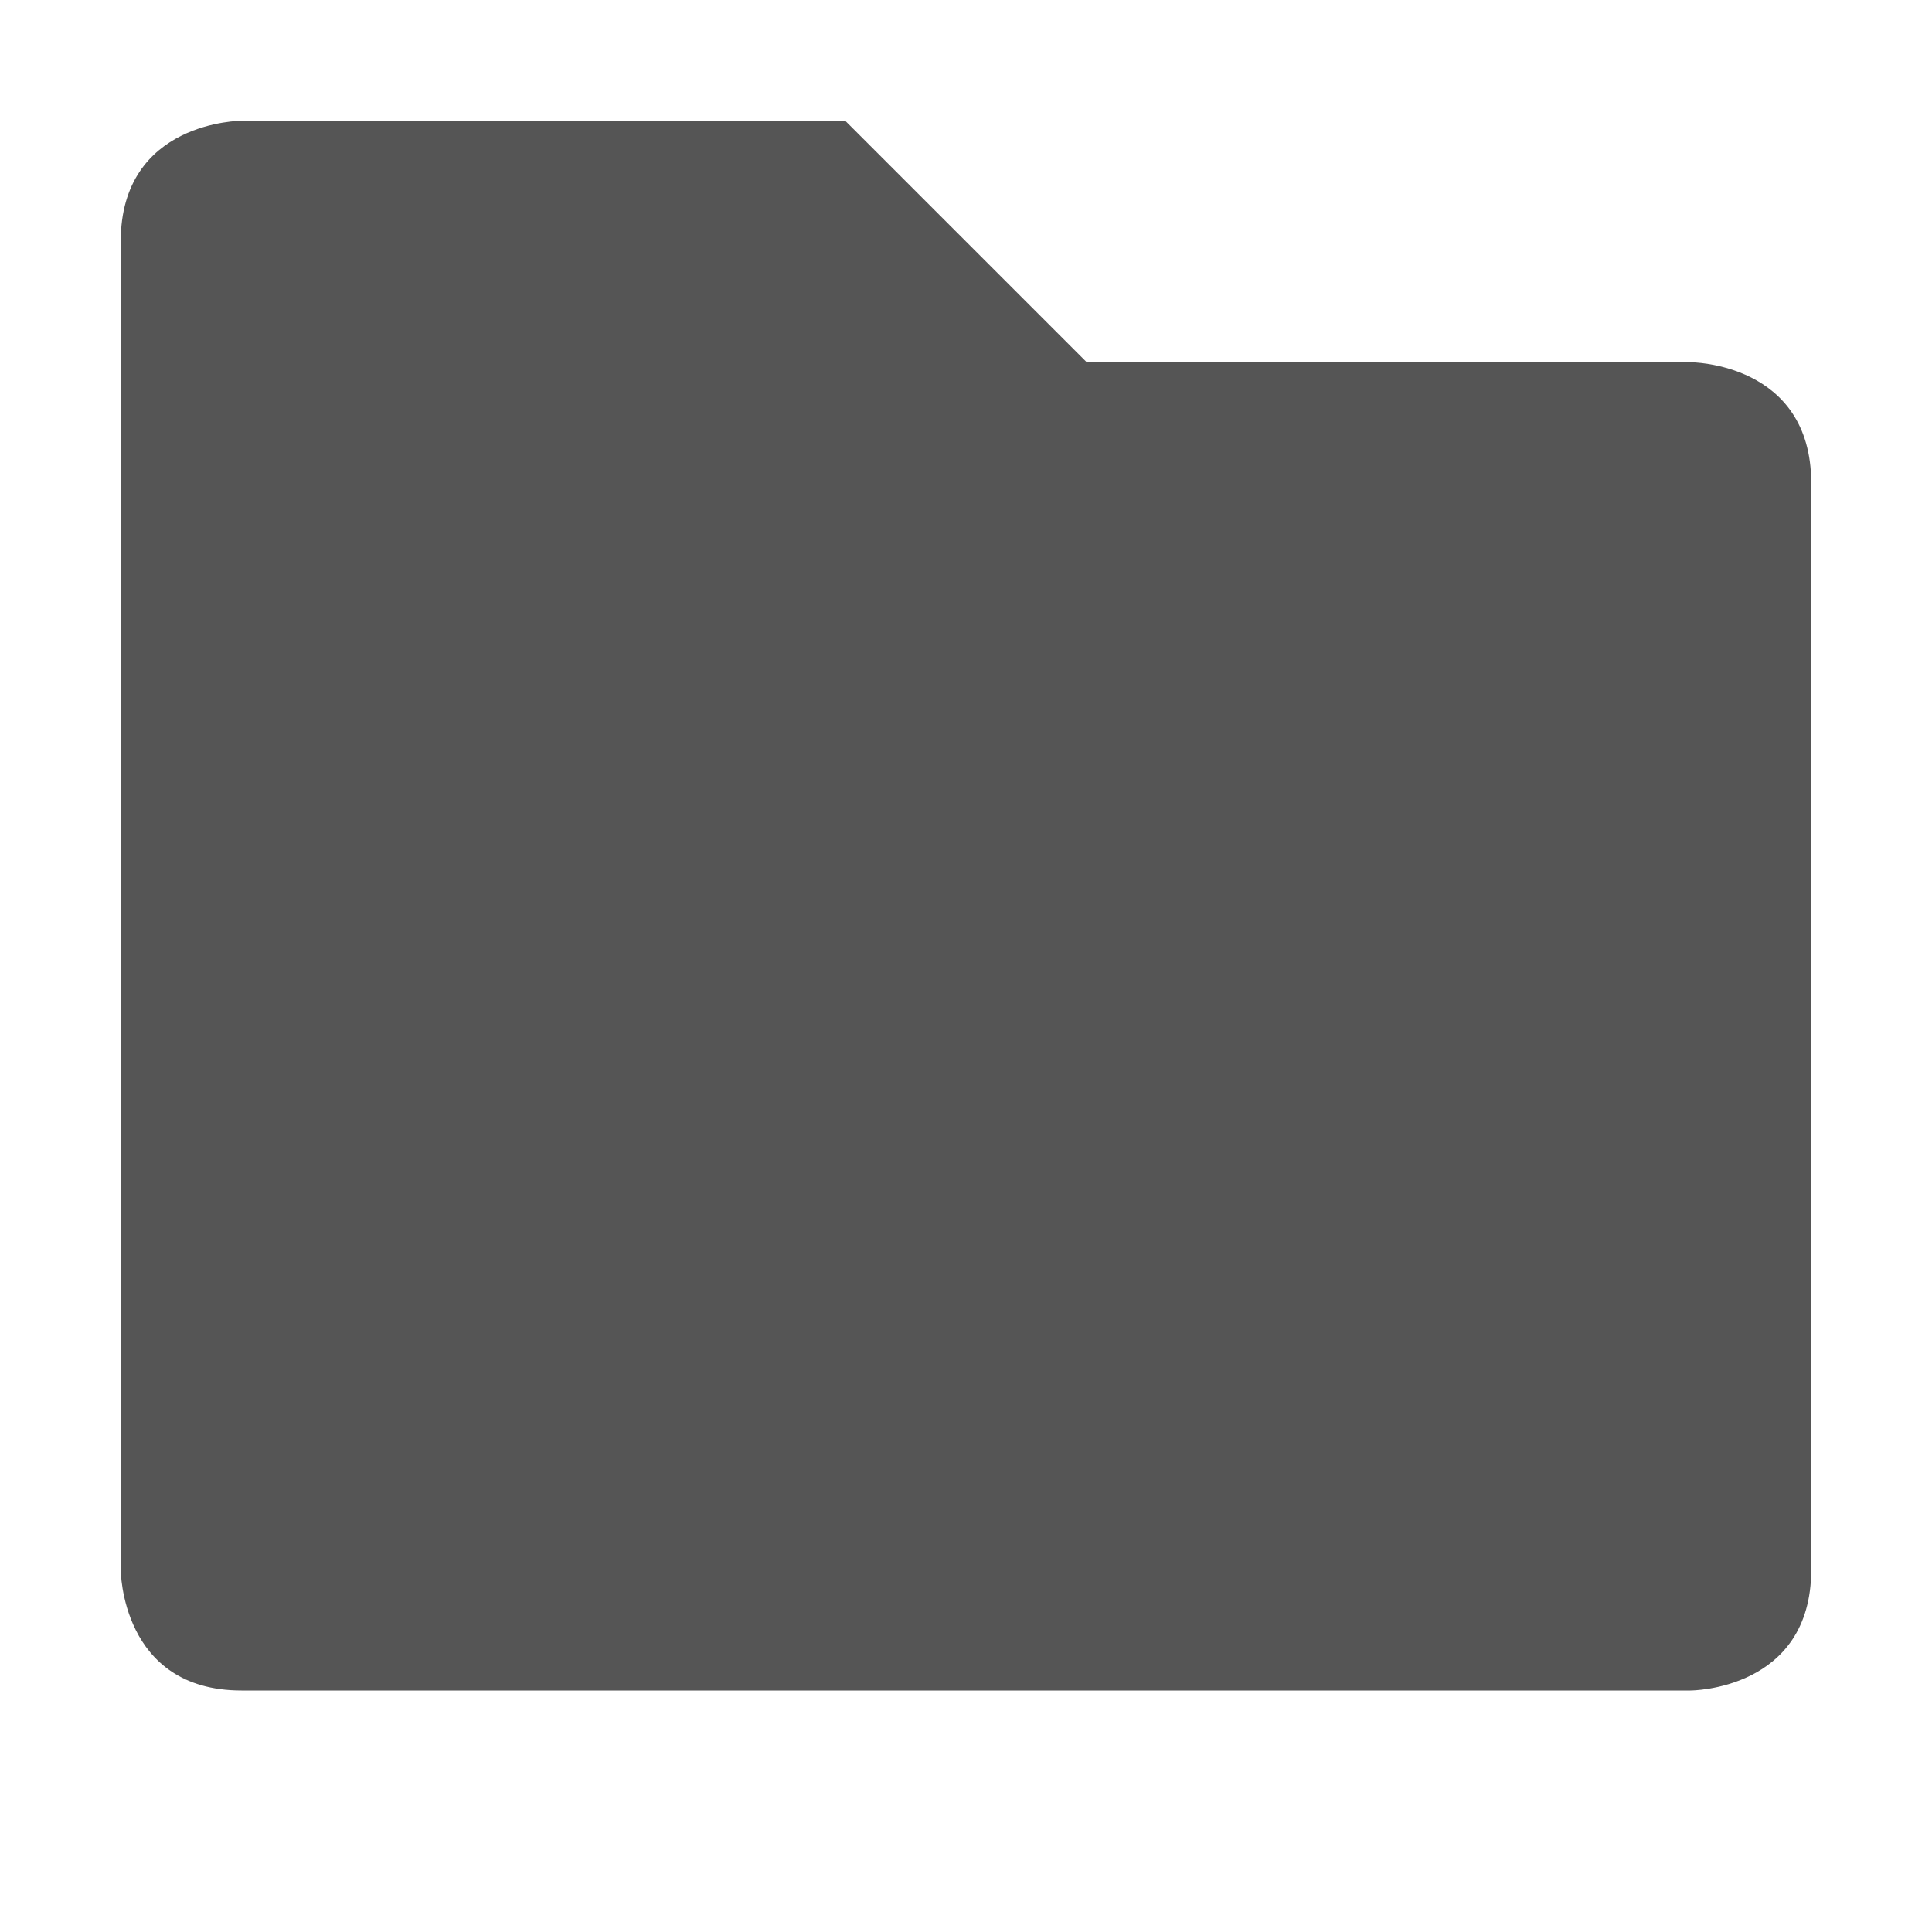
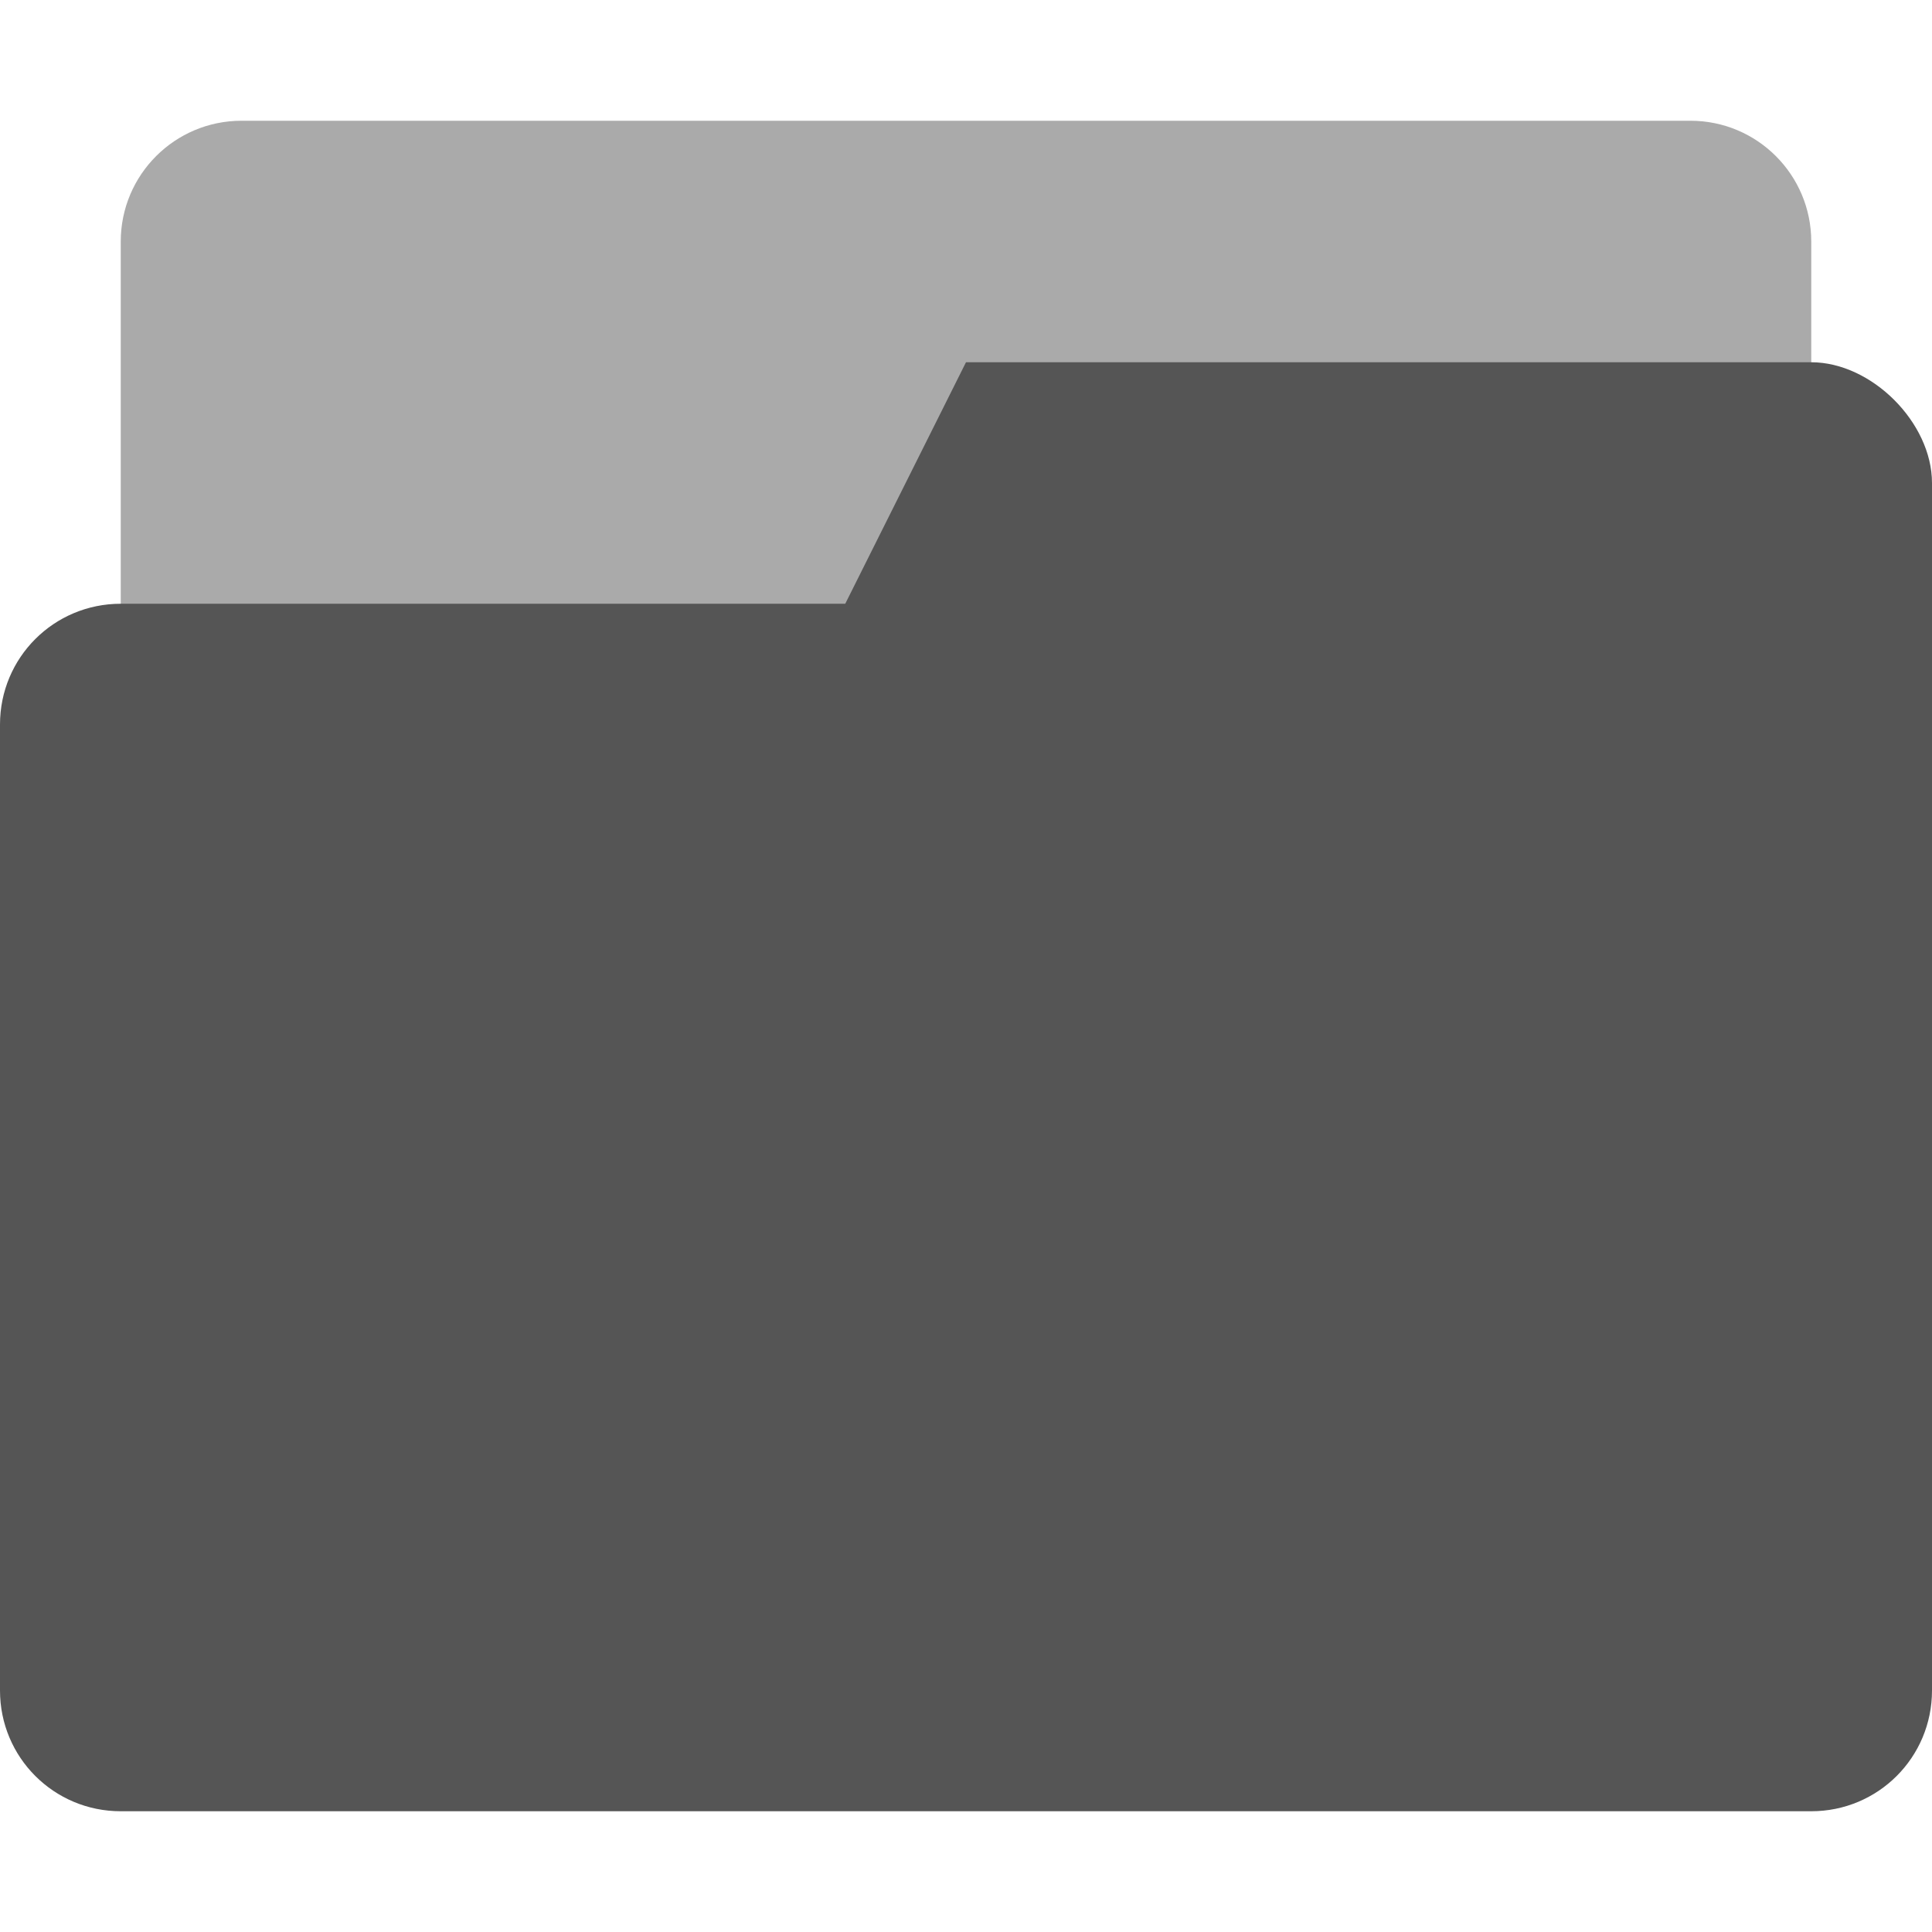
- <svg xmlns="http://www.w3.org/2000/svg" xmlns:ns1="http://www.openswatchbook.org/uri/2009/osb" height="16" id="svg7384" style="enable-background:new" version="1.1" width="16">
-   <defs id="defs7386">
-     <linearGradient id="linearGradient5606" ns1:paint="solid">
-       <stop id="stop5608" offset="0" style="stop-color:#000000;stop-opacity:1;" />
-     </linearGradient>
-     <filter color-interpolation-filters="sRGB" id="filter7554">
-       <feBlend id="feBlend7556" in2="BackgroundImage" mode="darken" />
-     </filter>
-   </defs>
-   <g id="layer9" style="display:inline" transform="translate(-707.0004,393)" />
-   <g id="layer10" style="display:inline;filter:url(#filter7554)" transform="translate(-707.0004,393)" />
-   <g id="layer1" style="display:inline" transform="translate(-466.0002,-224)">
-     <path d="m 467,226 0,11 c 0,0 0,1 1,1 l 12,0 c 0,0 1,0 1,-1 l 0,-9 c 0,-1 -1,-1 -1,-1 l -5,0 -2,-2 -5,0 c 0,0 -1,0 -1,1 z" id="path5057-4" style="font-size:medium;font-style:normal;font-variant:normal;font-weight:normal;font-stretch:normal;text-indent:0;text-align:start;text-decoration:none;line-height:normal;letter-spacing:normal;word-spacing:normal;text-transform:none;direction:ltr;block-progression:tb;writing-mode:lr-tb;text-anchor:start;baseline-shift:baseline;color:#000000;fill:#555555;fill-opacity:1;stroke:none;stroke-width:2;marker:none;visibility:visible;display:inline;overflow:visible;enable-background:accumulate;font-family:Sans;-inkscape-font-specification:Sans" />
-   </g>
-   <g id="layer14" style="display:inline" transform="translate(-707.0004,393)" />
-   <g id="layer15" style="display:inline" transform="translate(-707.0004,393)" />
-   <g id="g71291" style="display:inline" transform="translate(-707.0004,393)" />
-   <g id="layer2" style="display:inline" transform="translate(-466.0002,-74)" />
-   <g id="g6058" style="display:inline" transform="translate(-466.0002,-74)" />
-   <g id="layer12" style="display:inline" transform="translate(-707.0004,393)" />
+ <svg xmlns="http://www.w3.org/2000/svg" viewBox="0 0 16 16">
+   <rect width="14" height="5" x="1" y="1" rx="1" ry="1" opacity=".5" fill="#565656" paint-order="stroke markers fill" />
+   <path d="M8 3L7 5H1c-.554 0-1 .446-1 1v8c0 .554.446 1 1 1h14c.554 0 1-.446 1-1V4c0-.5-.5-1-1-1z" fill="#555" />
</svg>
